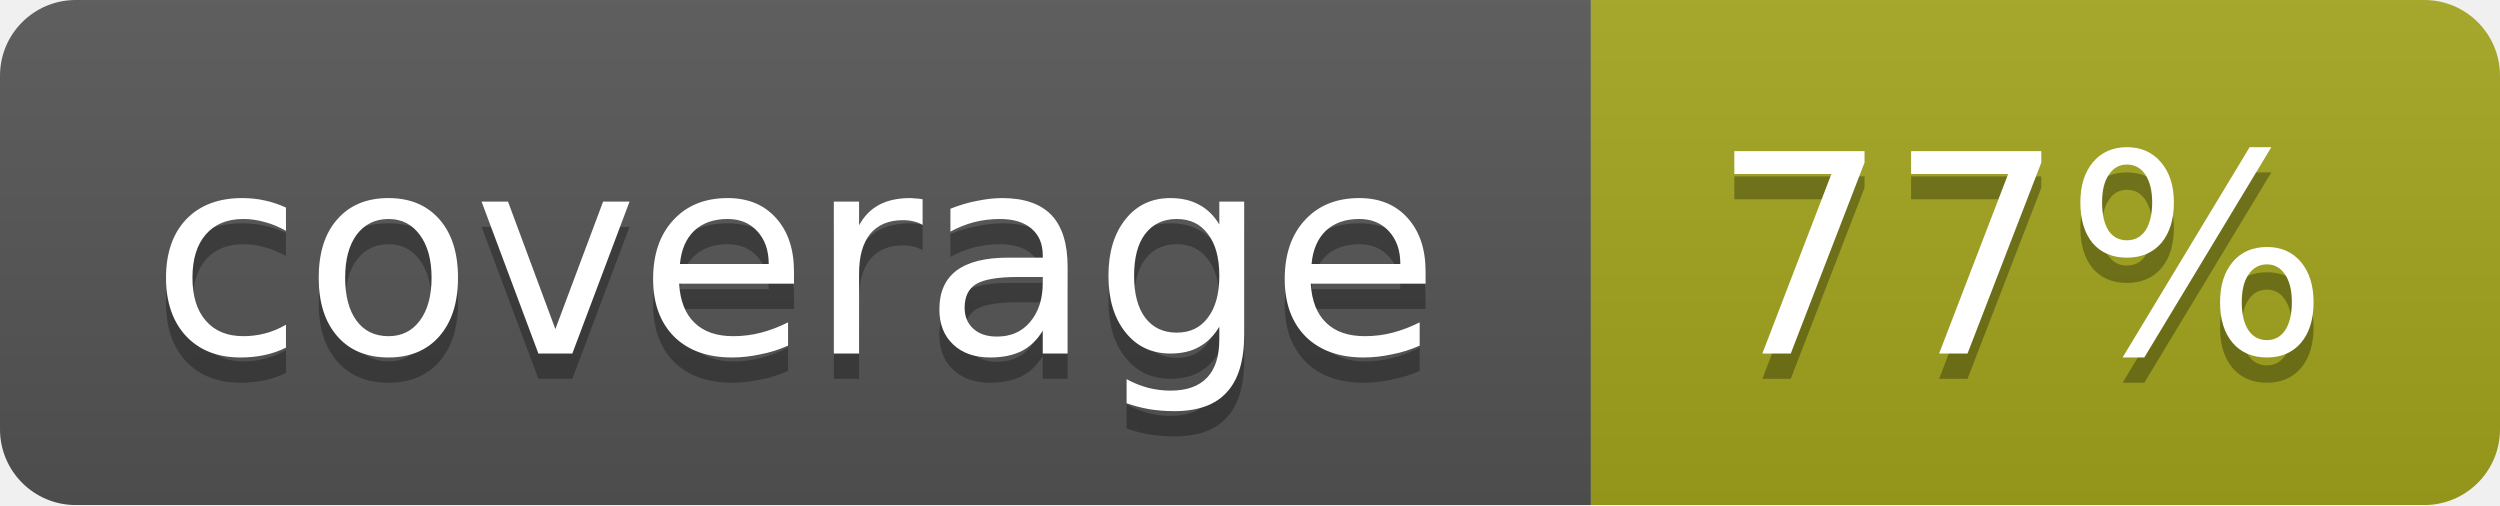
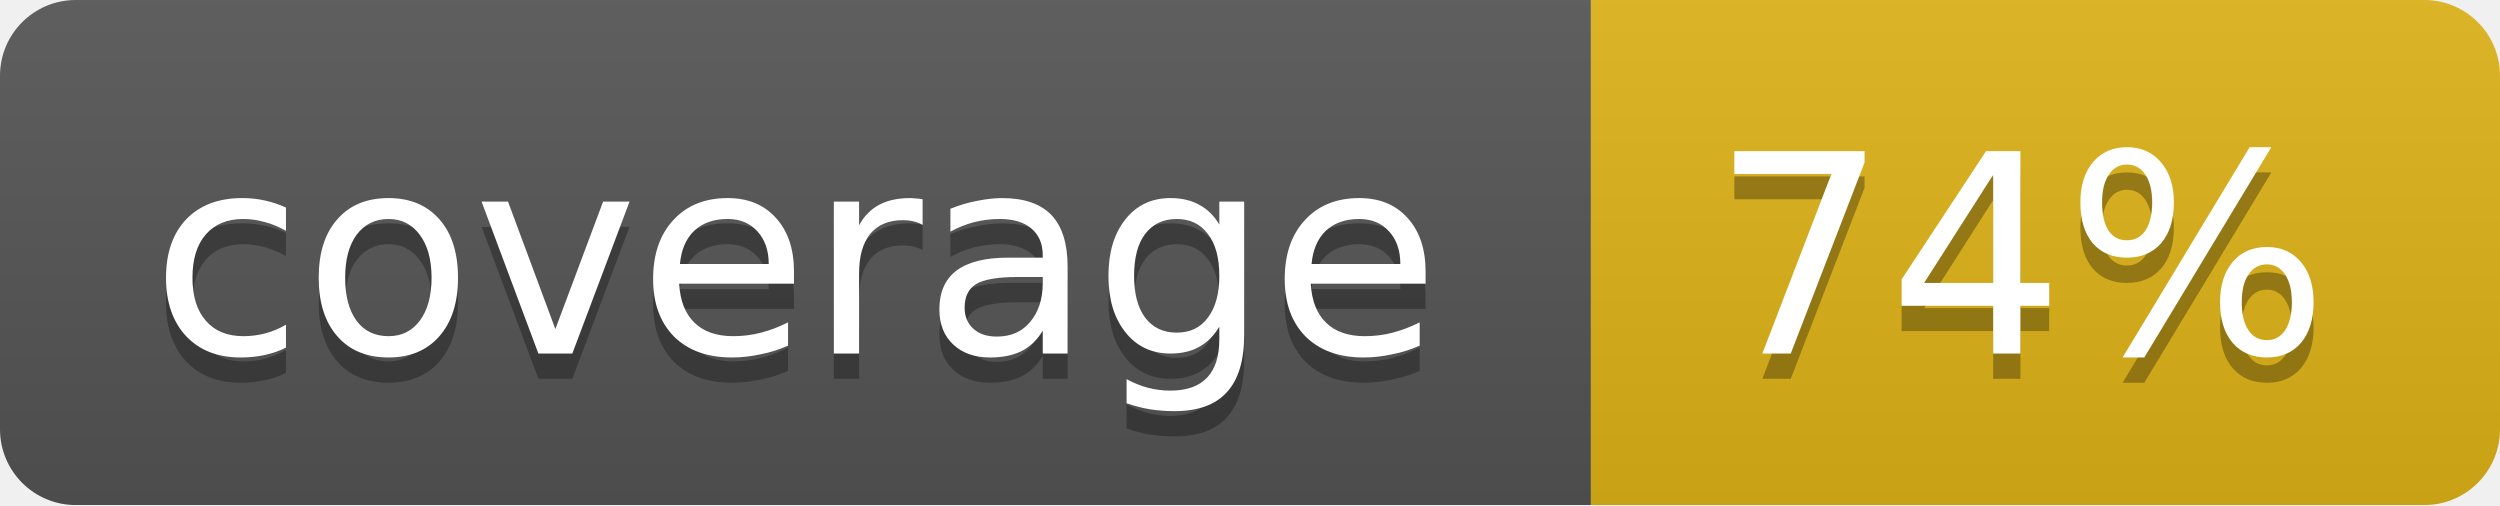
<svg xmlns="http://www.w3.org/2000/svg" width="99" height="20">
  <linearGradient id="b" x2="0" y2="100%">
    <stop offset="0" stop-color="#bbb" stop-opacity=".1" />
    <stop offset="1" stop-opacity=".1" />
  </linearGradient>
  <mask id="a">
    <rect width="99" height="20" rx="3" fill="#fff" />
  </mask>
  <g mask="url(#a)">
    <path fill="#555" d="M0 0h63v20H0z" />
-     <path fill="#a4a61d" d="M63 0h36v20H63z" />
+     <path fill="#dfb317" d="M63 0h36v20H63z" />
    <path fill="url(#b)" d="M0 0h99v20H0z" />
  </g>
  <g fill="#fff" text-anchor="middle" font-family="DejaVu Sans,Verdana,Geneva,sans-serif" font-size="11">
    <text x="31.5" y="15" fill="#010101" fill-opacity=".3">coverage</text>
    <text x="31.5" y="14">coverage</text>
-     <text x="80" y="15" fill="#010101" fill-opacity=".3">77%</text>
-     <text x="80" y="14">77%</text>
+     <text x="80" y="15" fill="#010101" fill-opacity=".3">74%</text>
+     <text x="80" y="14">74%</text>
  </g>
</svg>
